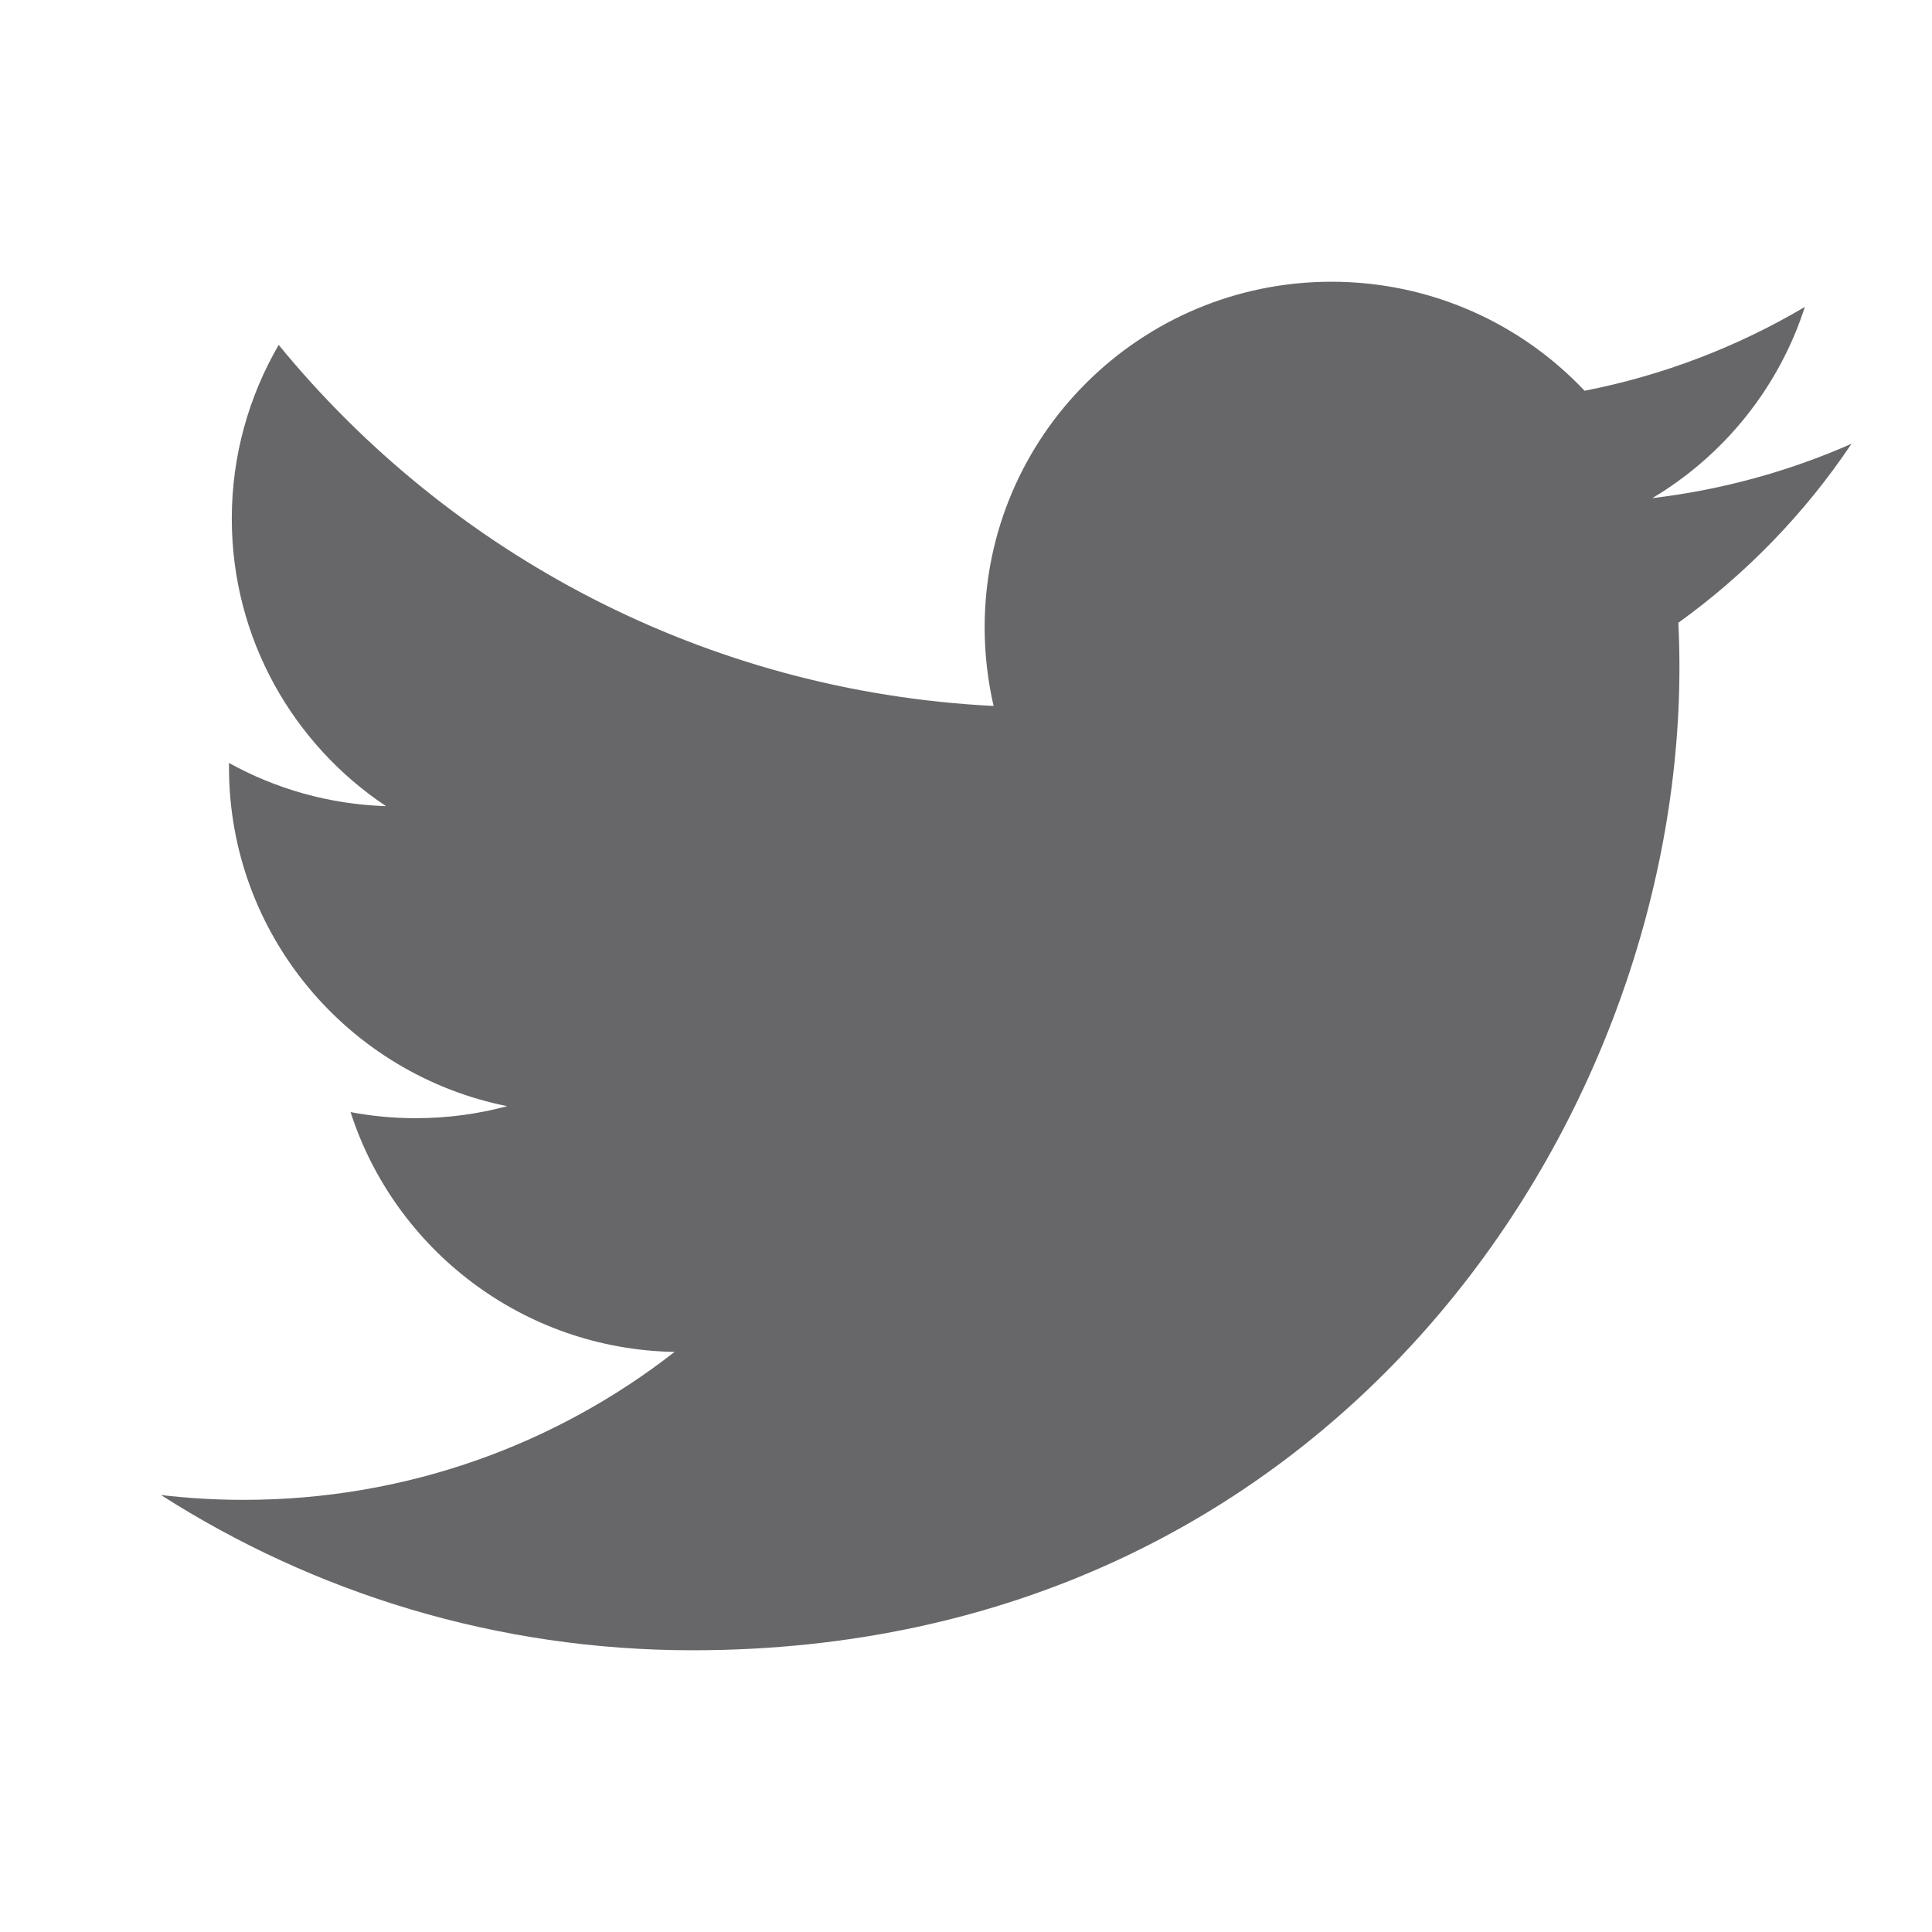
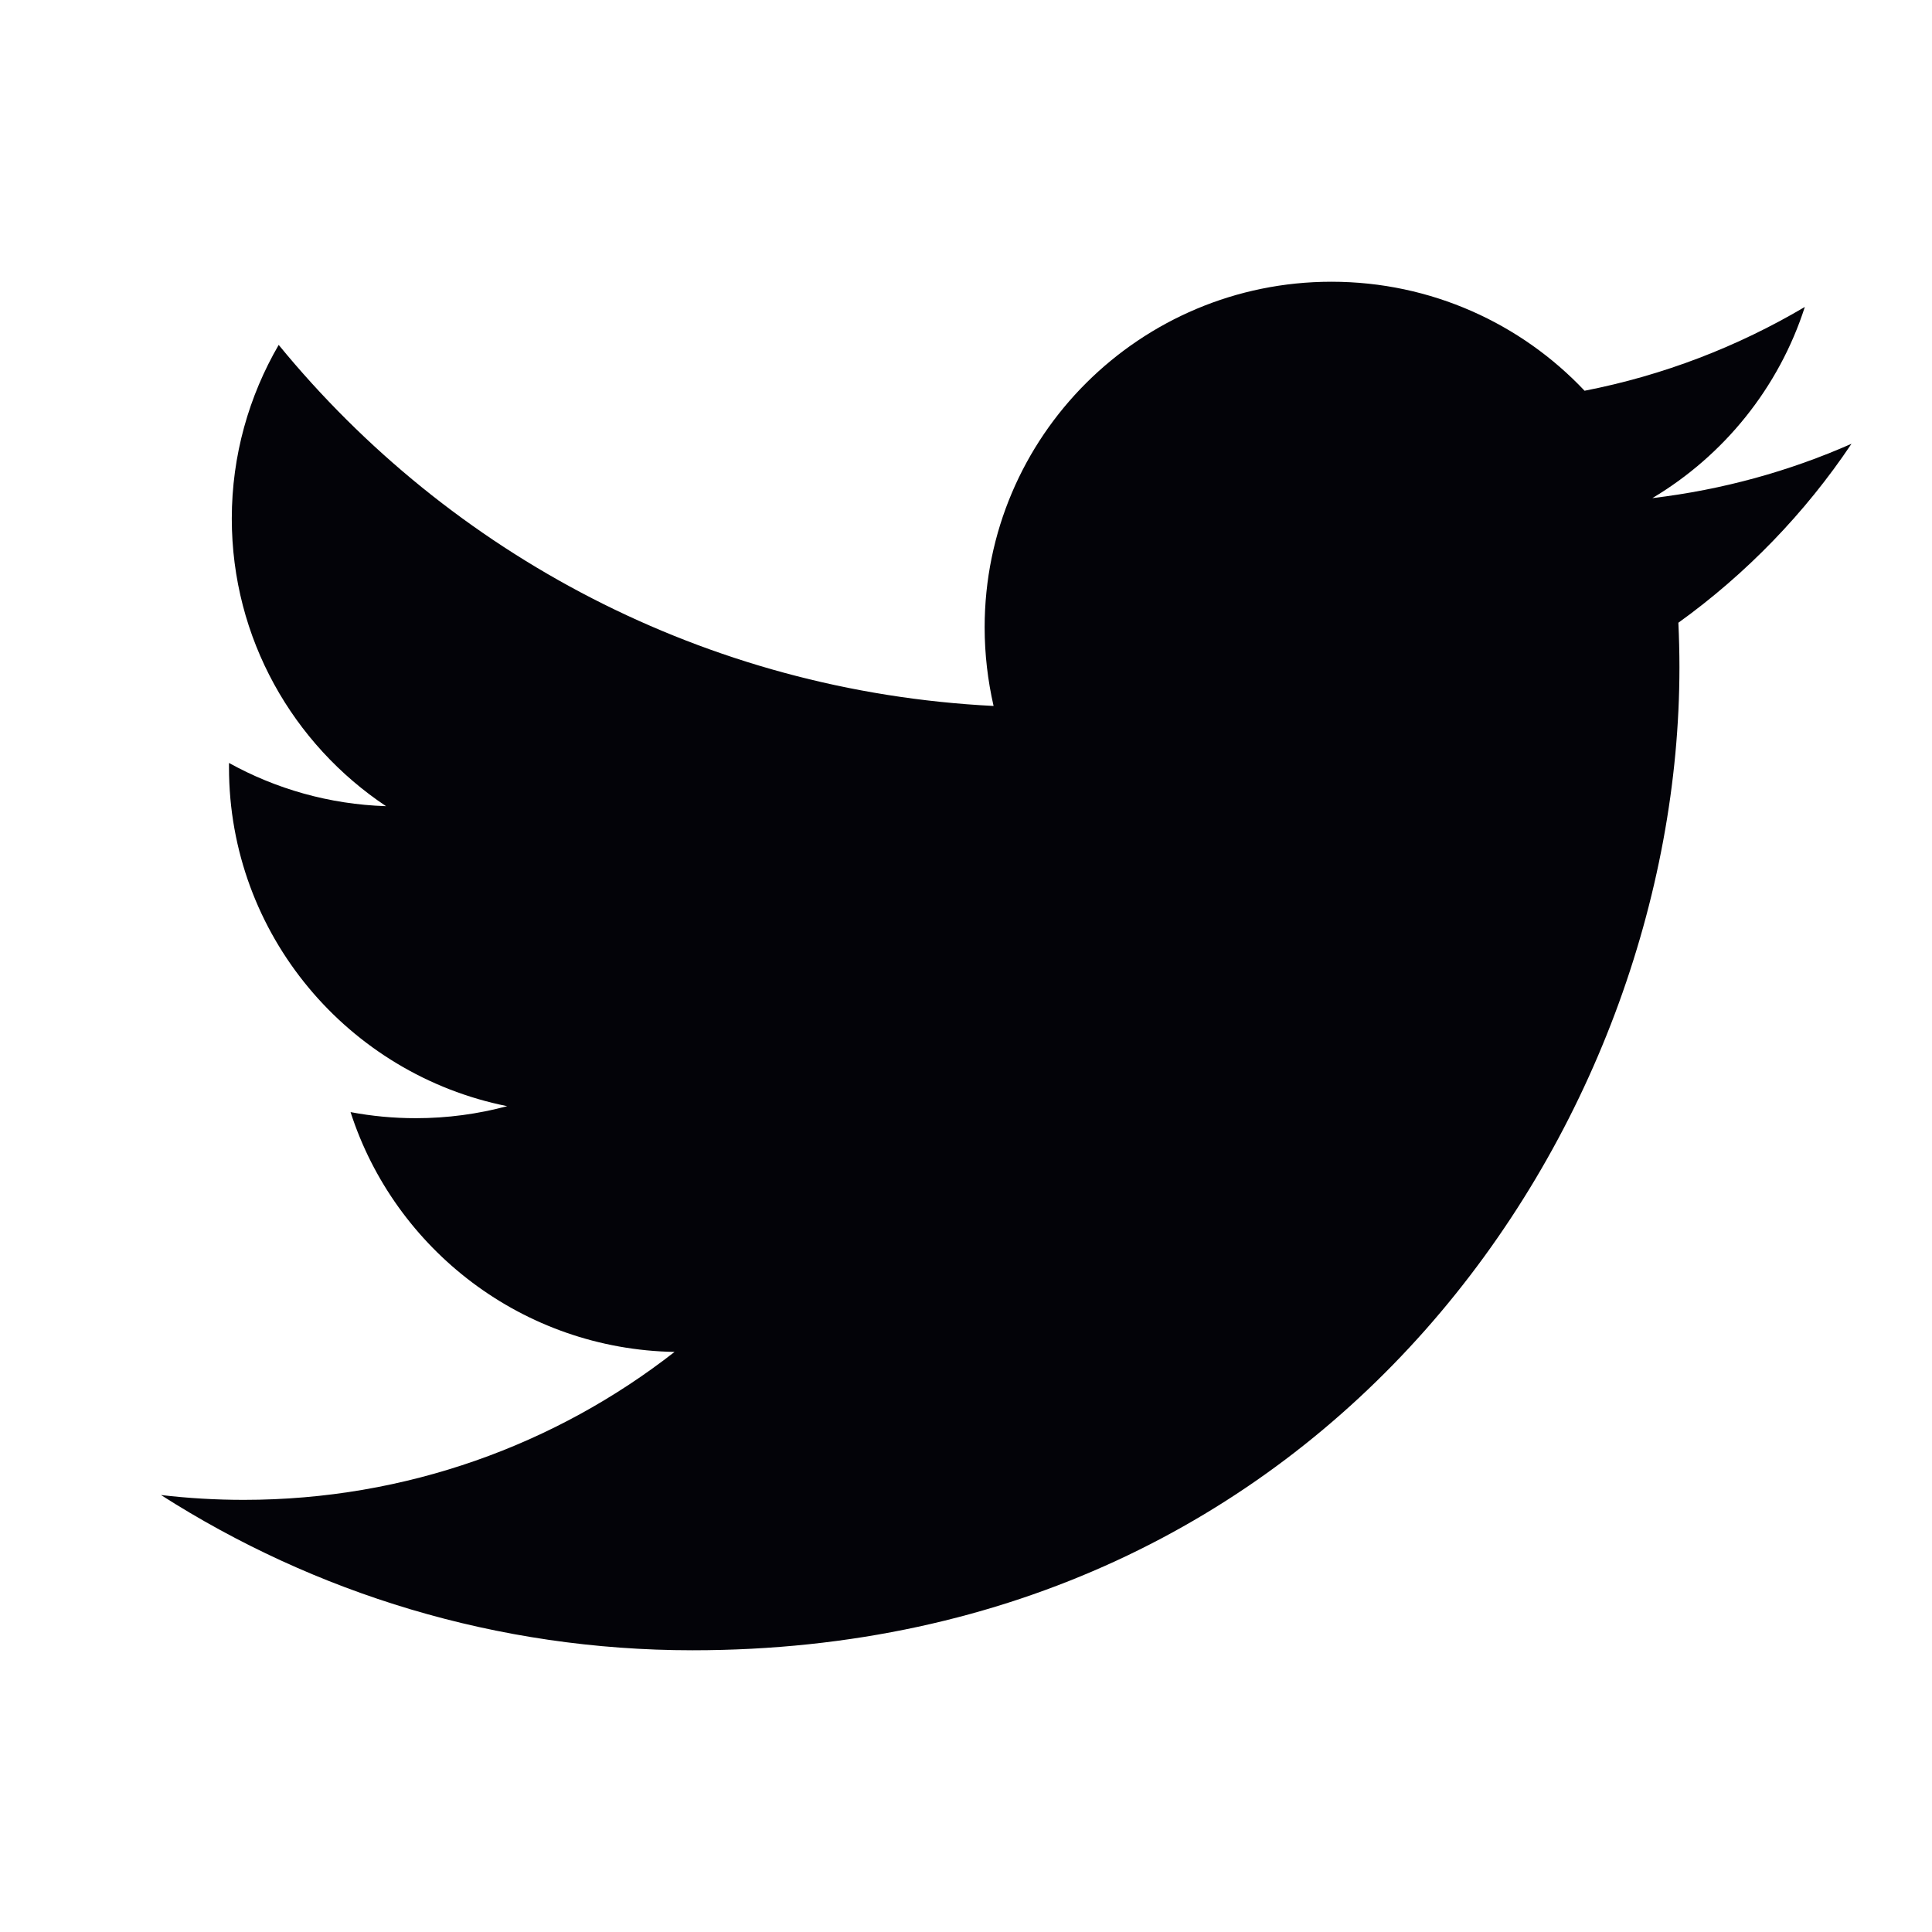
<svg xmlns="http://www.w3.org/2000/svg" width="40" height="40" viewBox="0 0 40 40" fill="none">
-   <path d="M38.333 9.188C37.046 9.756 35.664 10.14 34.21 10.313C35.693 9.429 36.83 8.026 37.367 6.355C35.98 7.175 34.443 7.771 32.807 8.09C31.497 6.702 29.632 5.833 27.566 5.833C23.602 5.833 20.386 9.036 20.386 12.988C20.386 13.547 20.451 14.09 20.571 14.616C14.601 14.316 9.313 11.468 5.77 7.141C5.154 8.201 4.799 9.429 4.799 10.737C4.799 13.218 6.068 15.409 7.993 16.691C6.815 16.653 5.709 16.332 4.741 15.796V15.888C4.741 19.354 7.215 22.245 10.501 22.902C9.897 23.064 9.263 23.151 8.61 23.151C8.147 23.151 7.696 23.108 7.258 23.025C8.172 25.865 10.823 27.935 13.966 27.99C11.508 29.909 8.411 31.053 5.047 31.053C4.468 31.053 3.896 31.019 3.333 30.953C6.512 32.984 10.285 34.167 14.339 34.167C27.549 34.167 34.771 23.269 34.771 13.817C34.771 13.51 34.763 13.2 34.749 12.893C36.152 11.883 37.37 10.625 38.33 9.193L38.333 9.188Z" fill="#030308" fill-opacity="0.6" />
+   <path d="M38.333 9.188C37.046 9.756 35.664 10.14 34.21 10.313C35.693 9.429 36.83 8.026 37.367 6.355C35.98 7.175 34.443 7.771 32.807 8.09C31.497 6.702 29.632 5.833 27.566 5.833C23.602 5.833 20.386 9.036 20.386 12.988C20.386 13.547 20.451 14.09 20.571 14.616C14.601 14.316 9.313 11.468 5.77 7.141C5.154 8.201 4.799 9.429 4.799 10.737C4.799 13.218 6.068 15.409 7.993 16.691C6.815 16.653 5.709 16.332 4.741 15.796V15.888C4.741 19.354 7.215 22.245 10.501 22.902C9.897 23.064 9.263 23.151 8.61 23.151C8.147 23.151 7.696 23.108 7.258 23.025C8.172 25.865 10.823 27.935 13.966 27.99C11.508 29.909 8.411 31.053 5.047 31.053C4.468 31.053 3.896 31.019 3.333 30.953C6.512 32.984 10.285 34.167 14.339 34.167C27.549 34.167 34.771 23.269 34.771 13.817C34.771 13.51 34.763 13.2 34.749 12.893C36.152 11.883 37.37 10.625 38.33 9.193L38.333 9.188Z" fill="#030308" />
</svg>
